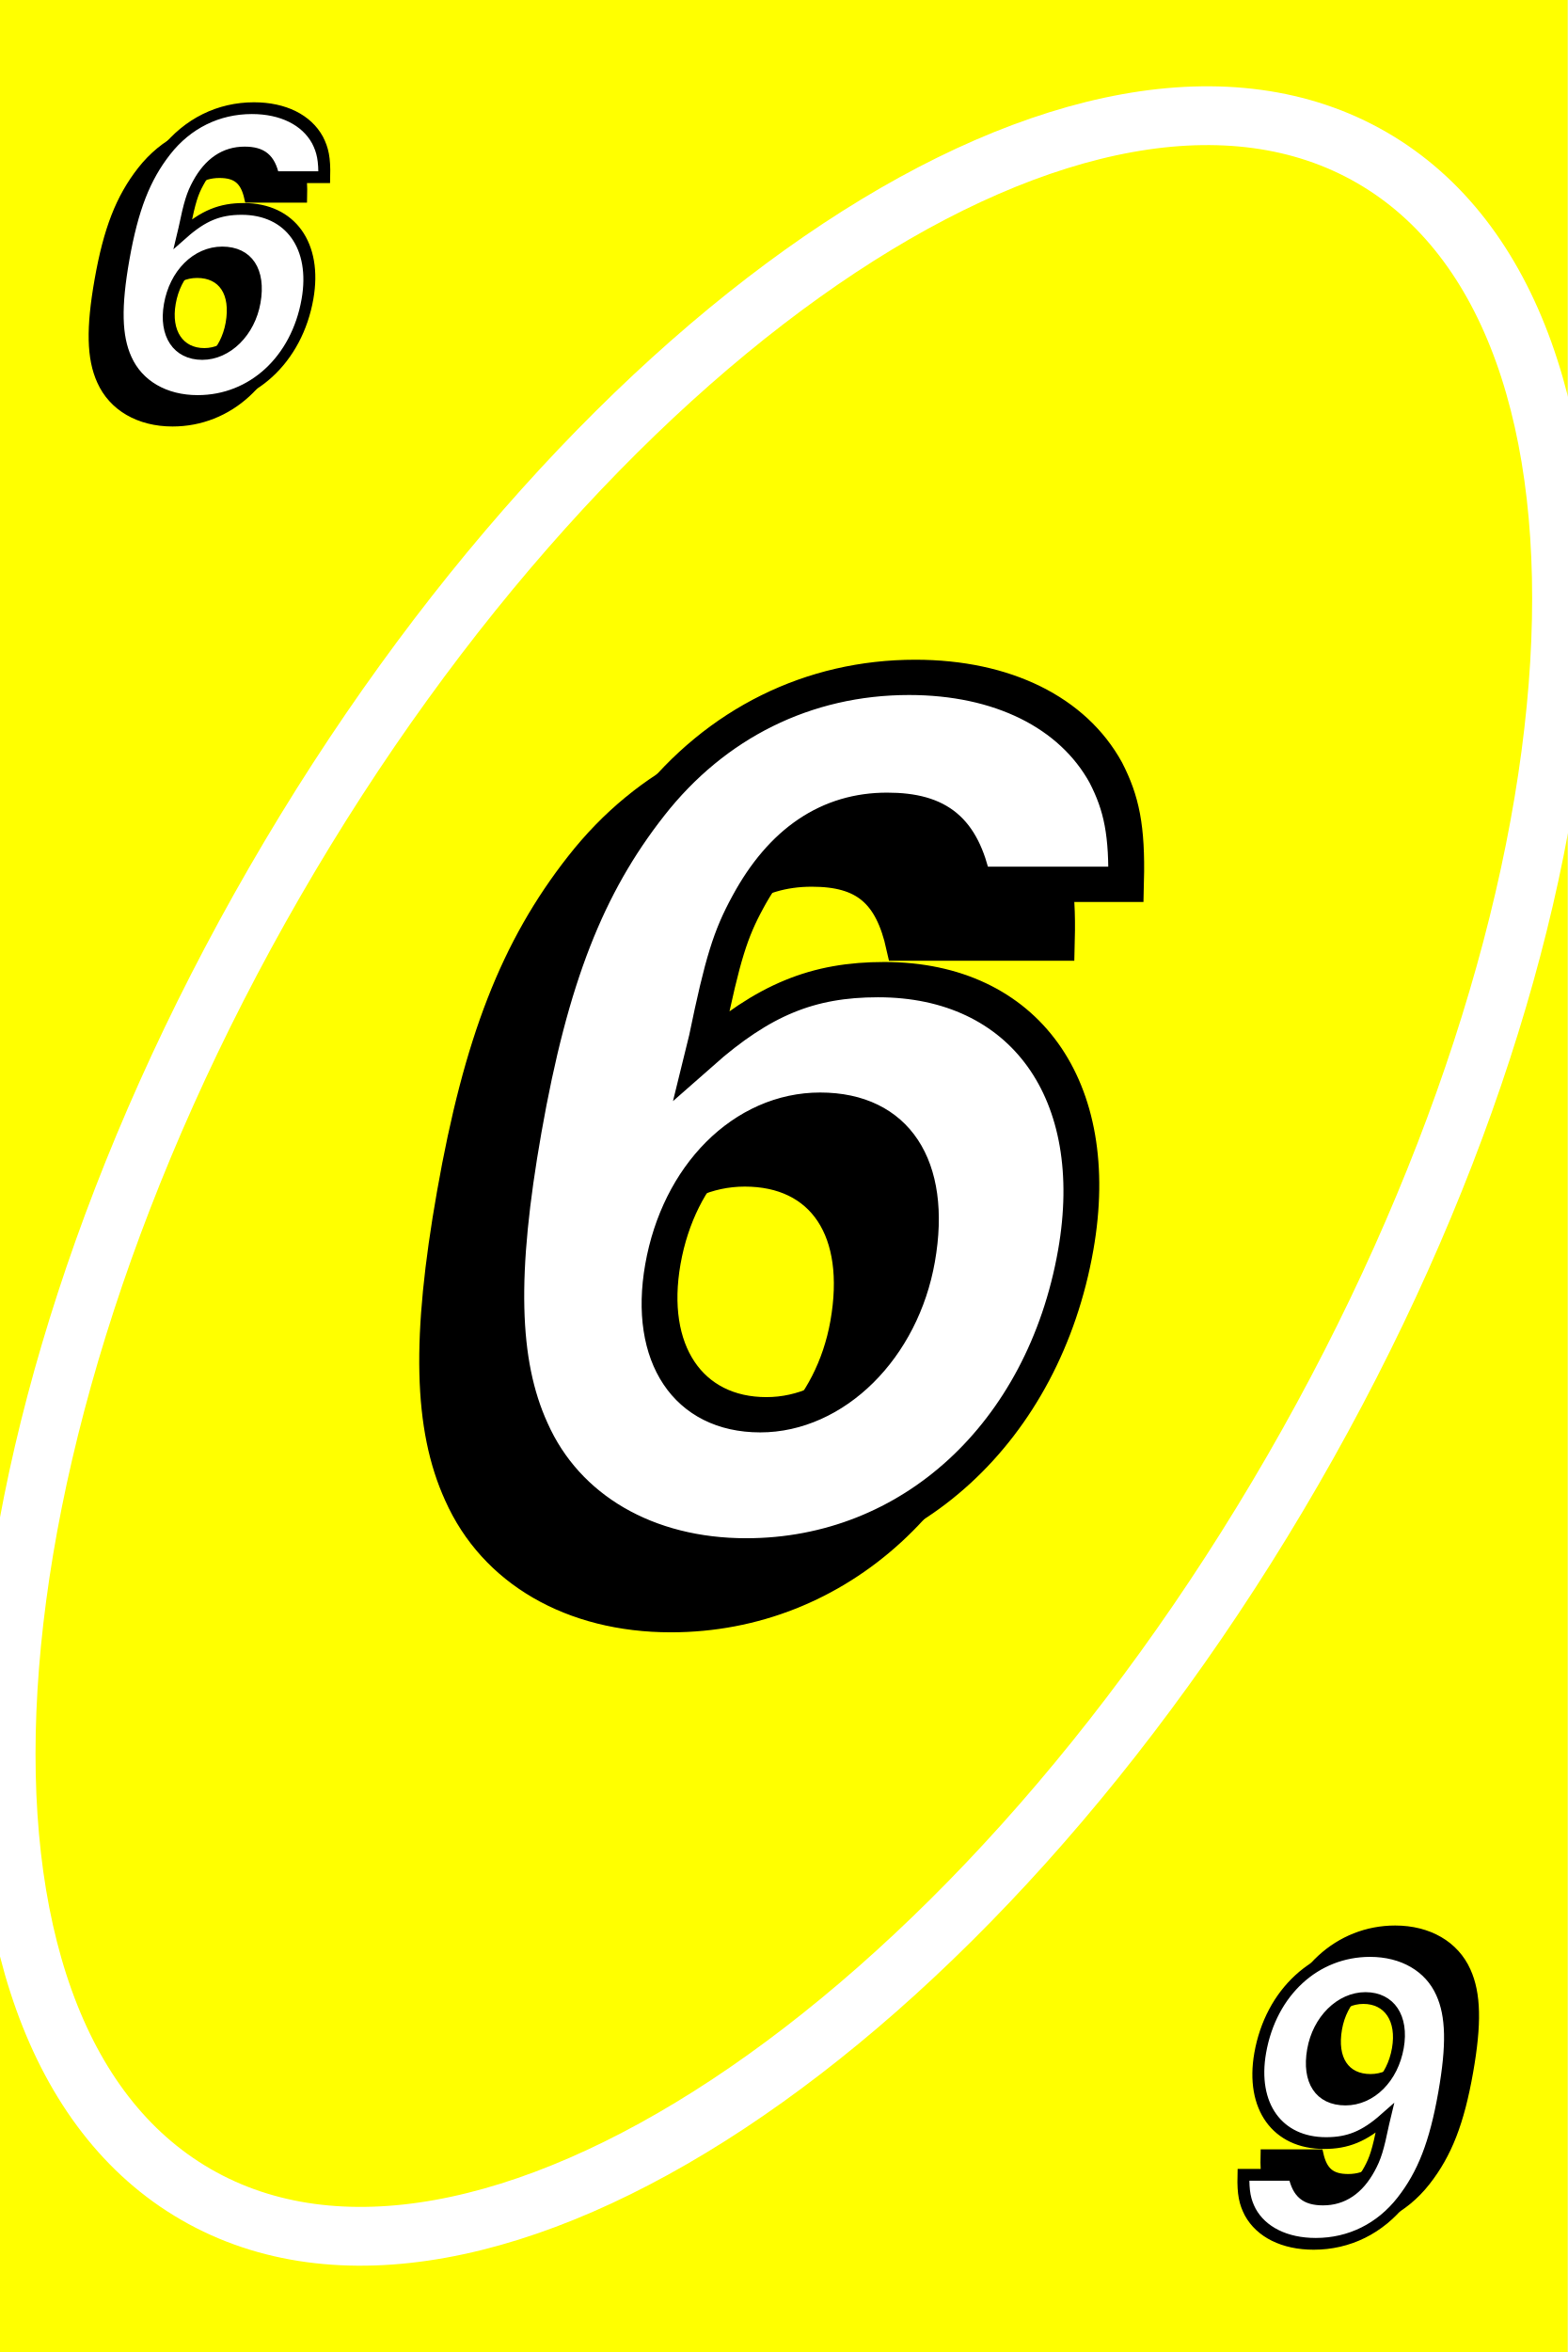
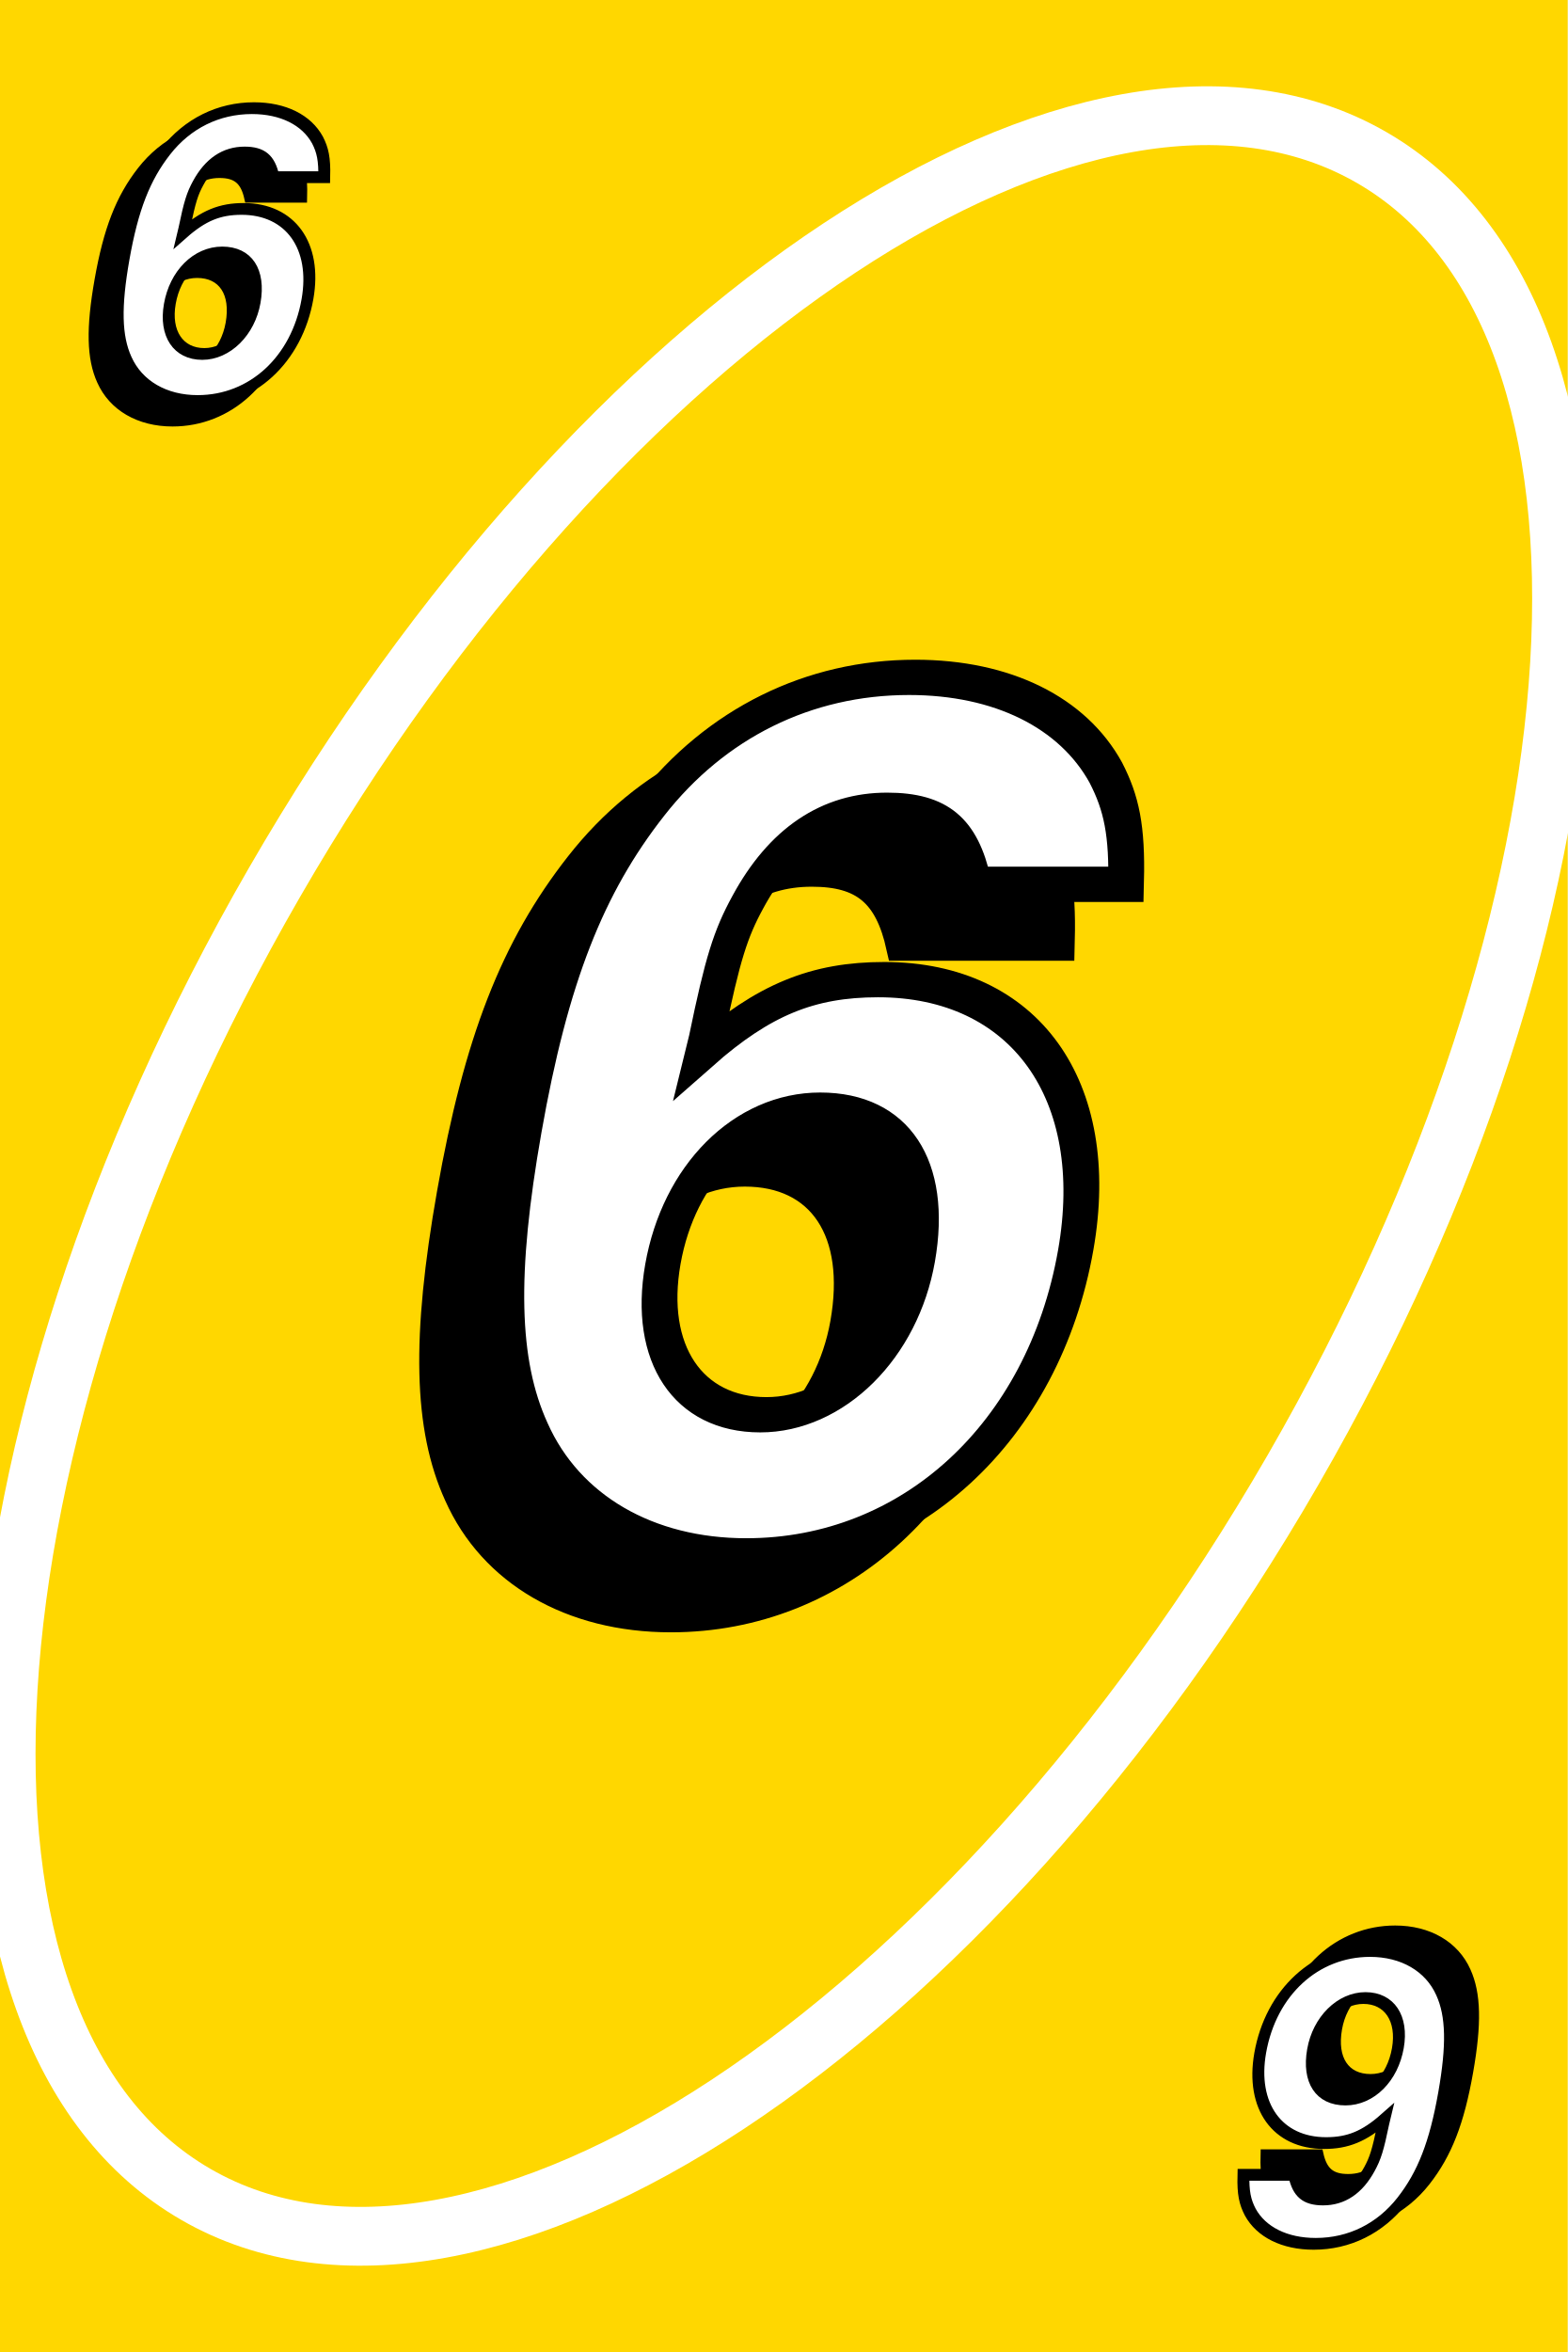
<svg xmlns="http://www.w3.org/2000/svg" version="1.1" baseProfile="full" width="400" height="600">
-   <rect x="0" y="0" width="400" height="600" fill="yellow" />
+   <rect x="0" y="0" width="400" height="600" fill="gold" />
  <g transform="skewX(-10)">
    <text x="35" y="105" font-family="Helvetica" font-size="100" font-weight="bolder" fill="black" stroke="black" stroke-width="3">6</text>
    <text x="40" y="100" font-family="Helvetica" font-size="100" font-weight="bolder" fill="white" stroke="black" stroke-width="3">6</text>
  </g>
  <g transform="rotate(180 200 300) skewX(-10)">
    <text x="35" y="105" font-family="Helvetica" font-size="100" font-weight="bolder" fill="black" stroke="black" stroke-width="3">6</text>
    <text x="40" y="100" font-family="Helvetica" font-size="100" font-weight="bolder" fill="white" stroke="black" stroke-width="3">6</text>
  </g>
  <g transform="rotate(30 200 300)">
    <ellipse cx="200" cy="300" rx="150" ry="300" stroke="white" stroke-width="15" fill="transparent" />
  </g>
  <g transform="skewX(-10)">
    <text x="160" y="405" font-family="Helvetica" font-size="300" font-weight="bolder" fill="black" stroke="black" stroke-width="9">6</text>
    <text x="175" y="390" font-family="Helvetica" font-size="300" font-weight="bolder" fill="white" stroke="black" stroke-width="9">6</text>
  </g>
</svg>
